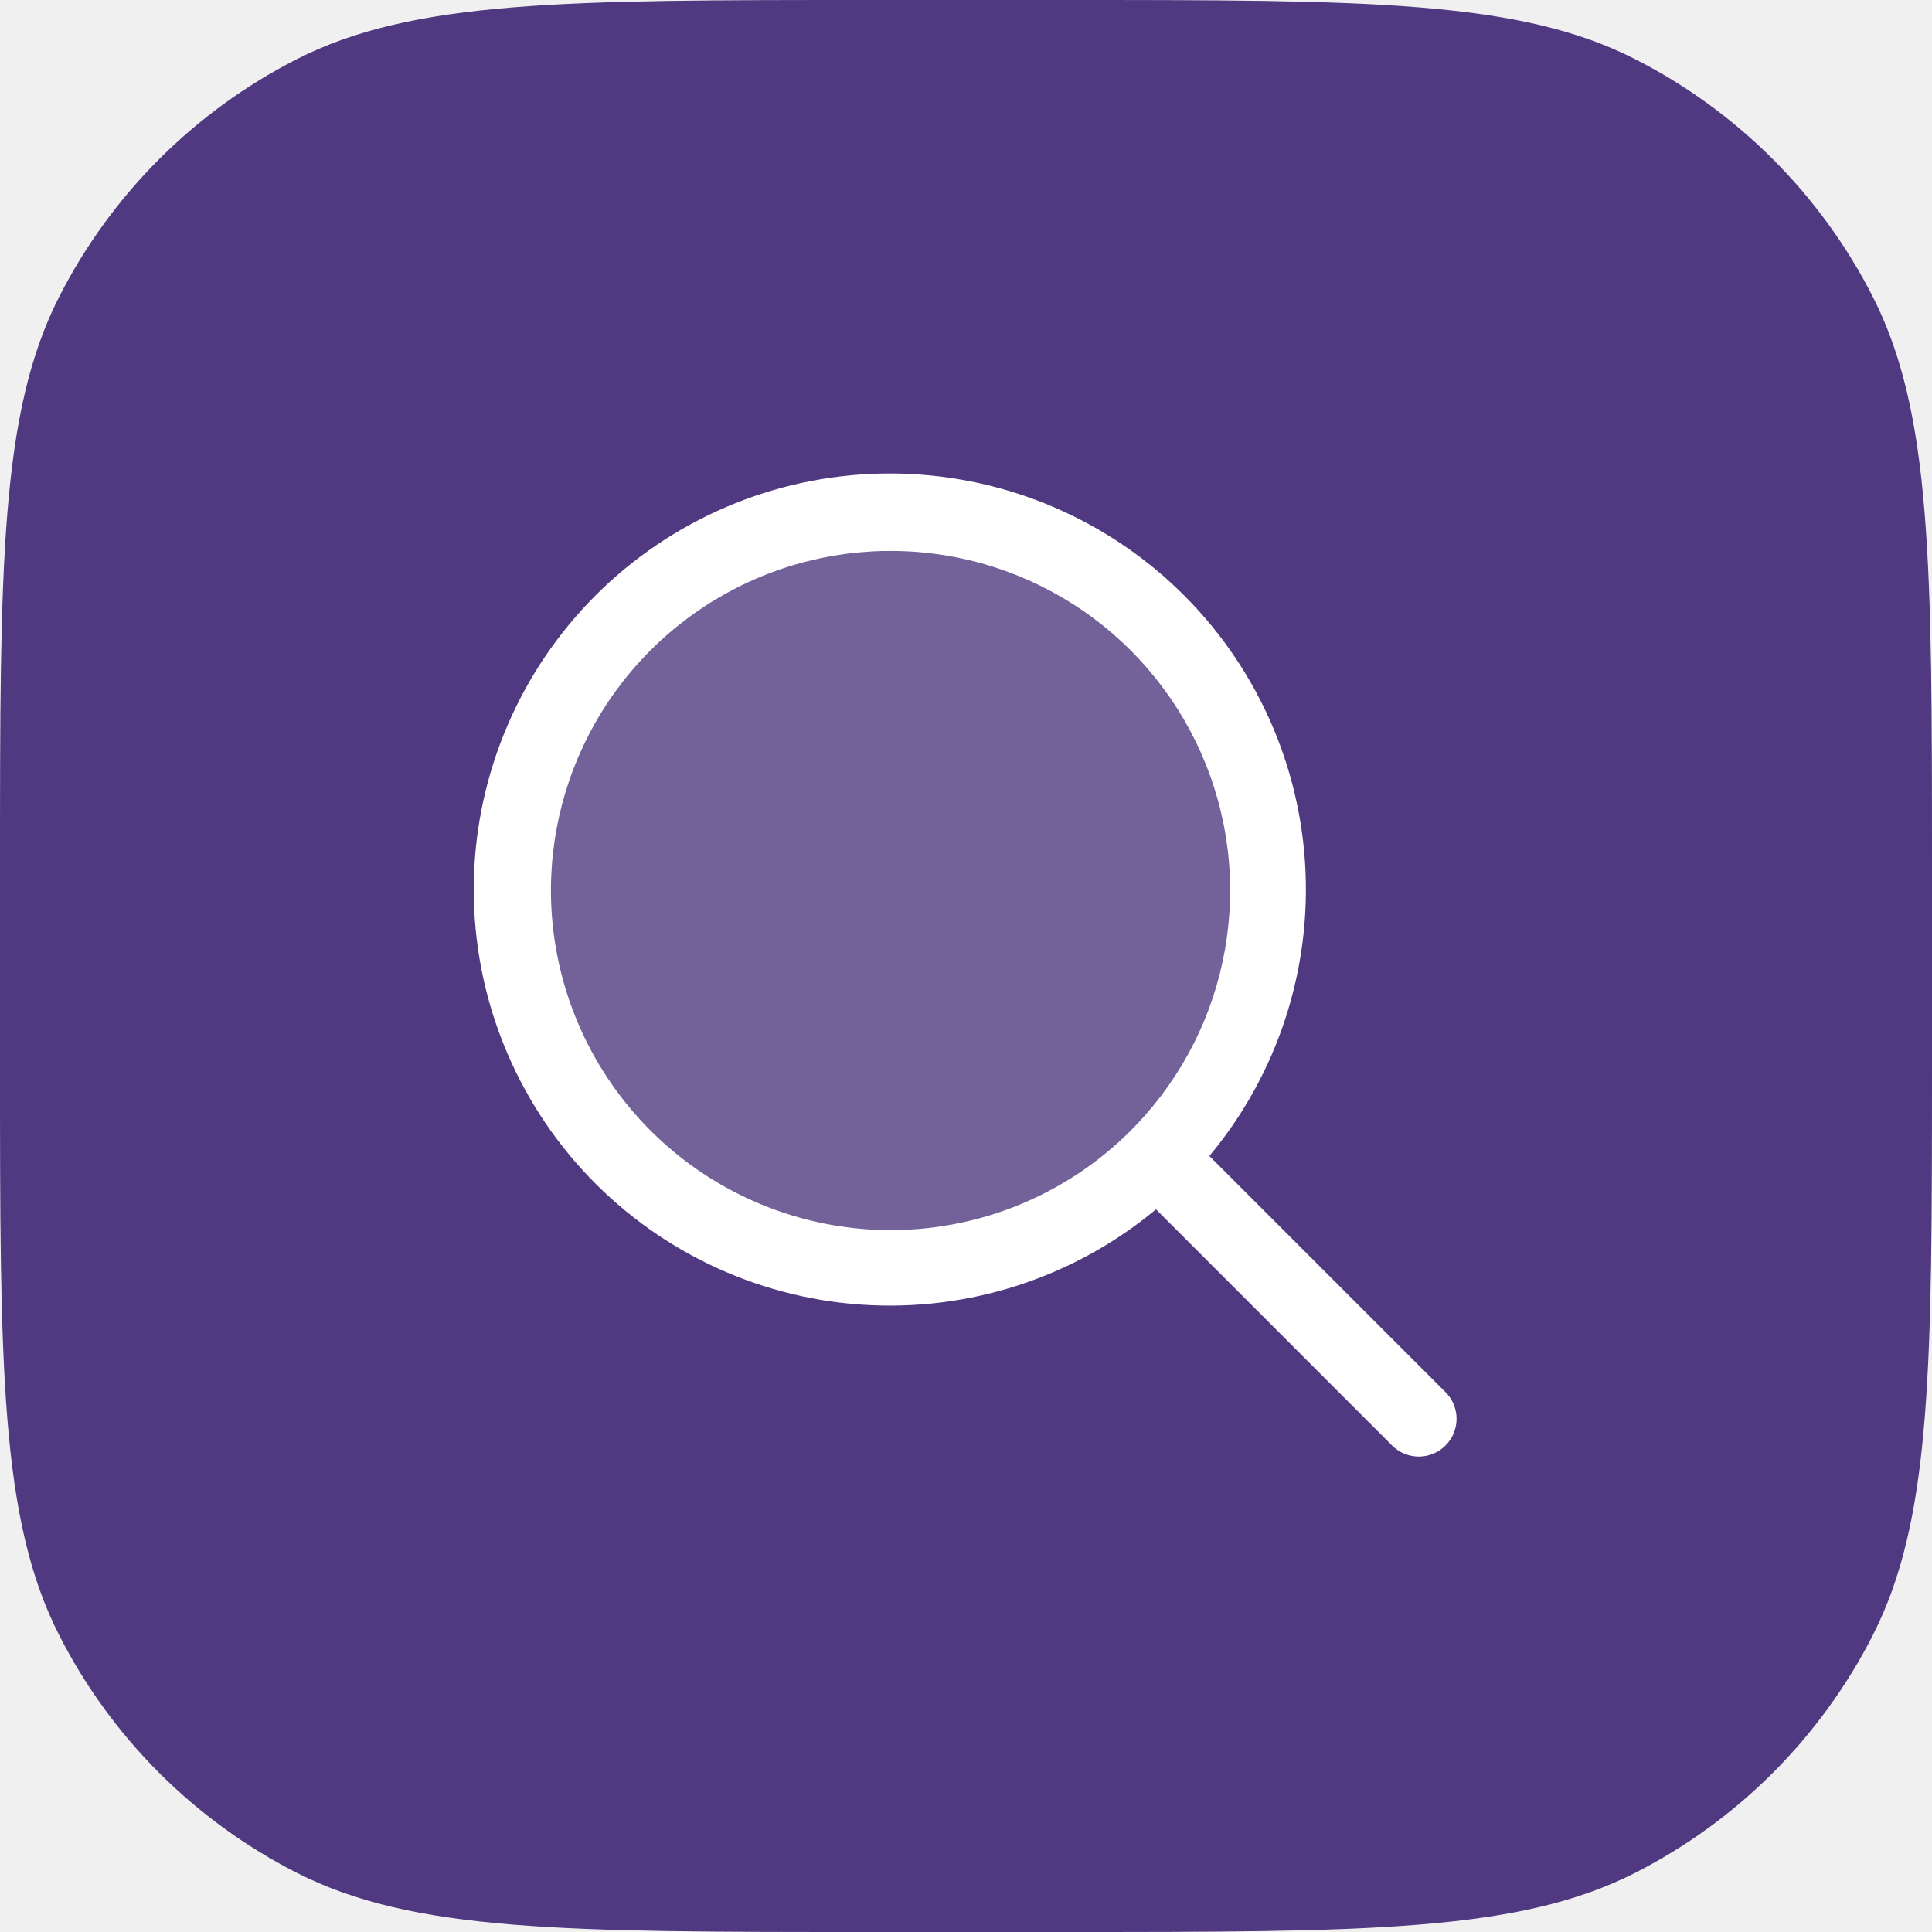
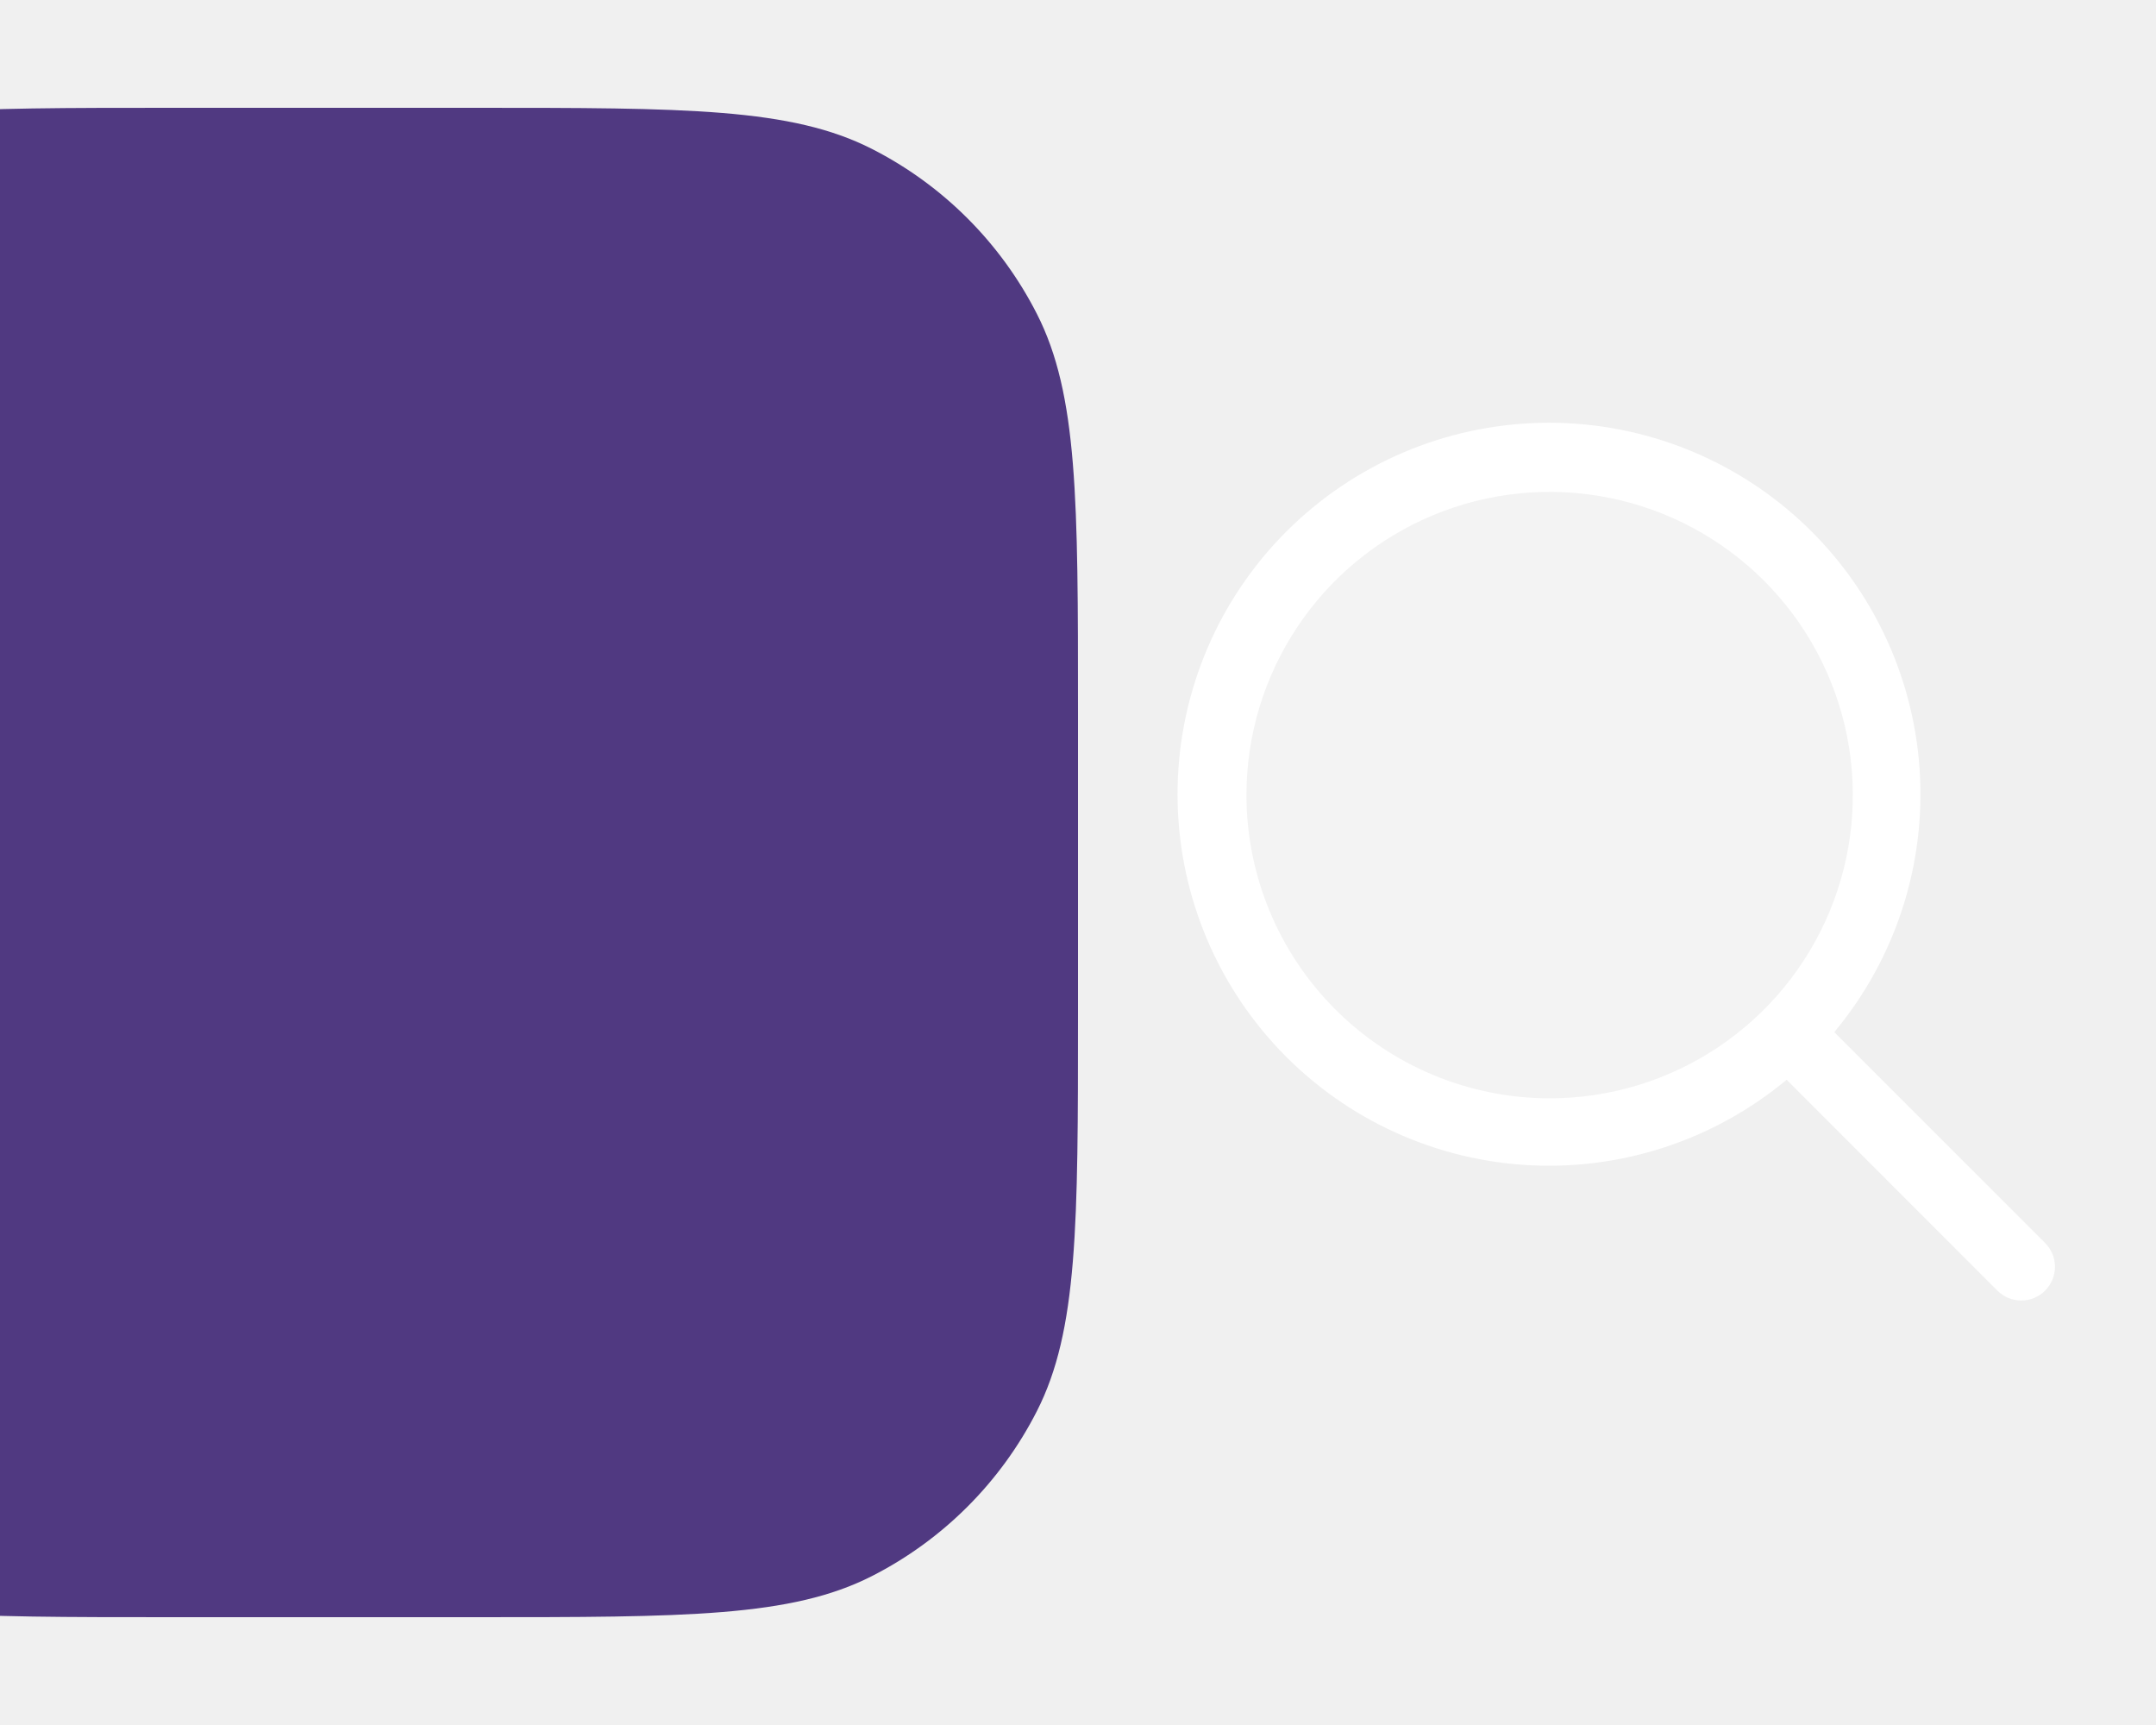
- <svg xmlns="http://www.w3.org/2000/svg" width="64" height="64" viewBox="0 0 64 64" fill="none">
-   <path d="M0 28.8C0 18.719 0 13.679 1.962 9.828C3.688 6.441 6.441 3.688 9.828 1.962C13.679 0 18.719 0 28.8 0H35.2C45.281 0 50.321 0 54.172 1.962C57.559 3.688 60.312 6.441 62.038 9.828C64 13.679 64 18.719 64 28.8V35.2C64 45.281 64 50.321 62.038 54.172C60.312 57.559 57.559 60.312 54.172 62.038C50.321 64 45.281 64 35.2 64H28.8C18.719 64 13.679 64 9.828 62.038C6.441 60.312 3.688 57.559 1.962 54.172C0 50.321 0 45.281 0 35.2V28.8Z" fill="#503981" />
-   <g clip-path="url(#clip0_428_6323)">
-     <path opacity="0.2" d="M42 29.5C42 31.972 41.267 34.389 39.893 36.445C38.52 38.5 36.568 40.102 34.283 41.048C32 41.995 29.486 42.242 27.061 41.76C24.637 41.278 22.409 40.087 20.661 38.339C18.913 36.591 17.723 34.363 17.24 31.939C16.758 29.514 17.005 27 17.951 24.716C18.898 22.432 20.5 20.48 22.555 19.107C24.611 17.733 27.028 17 29.5 17C31.142 17 32.767 17.323 34.283 17.951C35.8 18.58 37.178 19.5 38.339 20.661C39.5 21.822 40.42 23.2 41.048 24.716C41.677 26.233 42 27.858 42 29.5Z" fill="white" />
-     <path d="M47.884 46.116L40.062 38.294C42.334 35.569 43.468 32.074 43.228 28.535C42.988 24.996 41.393 21.686 38.775 19.293C36.156 16.9 32.716 15.609 29.17 15.688C25.624 15.767 22.244 17.21 19.735 19.717C17.226 22.224 15.78 25.602 15.697 29.148C15.615 32.694 16.904 36.136 19.294 38.756C21.685 41.377 24.994 42.975 28.532 43.218C32.071 43.461 35.567 42.33 38.294 40.061L46.116 47.885C46.232 48.001 46.37 48.093 46.521 48.156C46.673 48.218 46.836 48.251 47 48.251C47.164 48.251 47.327 48.218 47.479 48.156C47.63 48.093 47.768 48.001 47.884 47.885C48.001 47.768 48.093 47.63 48.156 47.479C48.218 47.327 48.251 47.164 48.251 47C48.251 46.836 48.218 46.673 48.156 46.522C48.093 46.37 48.001 46.232 47.884 46.116ZM18.25 29.5C18.25 27.275 18.91 25.1 20.146 23.25C21.382 21.4 23.139 19.958 25.195 19.106C27.25 18.255 29.512 18.032 31.695 18.466C33.877 18.9 35.882 19.972 37.455 21.545C39.028 23.119 40.1 25.123 40.534 27.305C40.968 29.488 40.745 31.75 39.894 33.805C39.042 35.861 37.6 37.618 35.75 38.854C33.9 40.09 31.725 40.75 29.5 40.75C26.517 40.747 23.658 39.56 21.549 37.451C19.44 35.342 18.253 32.483 18.25 29.5Z" fill="white" />
+ <svg xmlns="http://www.w3.org/2000/svg" width="80" height="64" viewBox="0 0 80 64" fill="none">
+   <path d="M-16 26.4C-16 18.559 -16 14.639 -14.474 11.644C-13.132 9.01 -10.99 6.868 -8.356 5.526C-5.361 4 -1.441 4 6.4 4H17.6C25.441 4 29.361 4 32.356 5.526C34.99 6.868 37.132 9.01 38.474 11.644C40 14.639 40 18.559 40 26.4V37.6C40 45.441 40 49.361 38.474 52.356C37.132 54.99 34.99 57.132 32.356 58.474C29.361 60 25.441 60 17.6 60H6.4C-1.441 60 -5.361 60 -8.356 58.474C-10.99 57.132 -13.132 54.99 -14.474 52.356C-16 49.361 -16 45.441 -16 37.6V26.4Z" fill="#503981" />
+   <g clip-path="url(#clip0_933_1436)">
+     <path opacity="0.2" d="M70 29.5C70 31.972 69.267 34.389 67.893 36.445C66.52 38.5 64.568 40.102 62.283 41.048C59.999 41.995 57.486 42.242 55.061 41.76C52.637 41.278 50.409 40.087 48.661 38.339C46.913 36.591 45.722 34.363 45.24 31.939C44.758 29.514 45.005 27 45.952 24.716C46.898 22.432 48.5 20.48 50.555 19.107C52.611 17.733 55.028 17 57.5 17C59.142 17 60.767 17.323 62.283 17.951C63.8 18.58 65.178 19.5 66.339 20.661C67.5 21.822 68.42 23.2 69.049 24.716C69.677 26.233 70 27.858 70 29.5Z" fill="white" />
+     <path d="M75.884 46.116L68.062 38.294C70.334 35.569 71.468 32.074 71.228 28.535C70.988 24.996 69.393 21.686 66.775 19.293C64.156 16.9 60.716 15.609 57.17 15.688C53.624 15.767 50.244 17.21 47.735 19.717C45.226 22.224 43.78 25.602 43.697 29.148C43.615 32.694 44.904 36.136 47.294 38.756C49.685 41.377 52.994 42.975 56.532 43.218C60.071 43.461 63.567 42.33 66.294 40.061L74.116 47.885C74.232 48.001 74.37 48.093 74.521 48.156C74.673 48.218 74.836 48.251 75 48.251C75.164 48.251 75.327 48.218 75.479 48.156C75.63 48.093 75.768 48.001 75.884 47.885C76.001 47.768 76.093 47.63 76.156 47.479C76.218 47.327 76.251 47.164 76.251 47C76.251 46.836 76.218 46.673 76.156 46.522C76.093 46.37 76.001 46.232 75.884 46.116ZM46.25 29.5C46.25 27.275 46.91 25.1 48.146 23.25C49.382 21.4 51.139 19.958 53.195 19.106C55.251 18.255 57.513 18.032 59.695 18.466C61.877 18.9 63.882 19.972 65.455 21.545C67.028 23.119 68.1 25.123 68.534 27.305C68.968 29.488 68.745 31.75 67.894 33.805C67.042 35.861 65.6 37.618 63.75 38.854C61.9 40.09 59.725 40.75 57.5 40.75C54.517 40.747 51.658 39.56 49.549 37.451C47.44 35.342 46.253 32.483 46.25 29.5Z" fill="white" />
  </g>
  <defs>
-     <clipPath id="clip0_428_6323">
-       <rect width="40" height="40" fill="white" transform="translate(12 12)" />
+     <clipPath id="clip0_933_1436">
+       <rect width="40" height="40" fill="white" transform="translate(40 12)" />
    </clipPath>
  </defs>
</svg>
